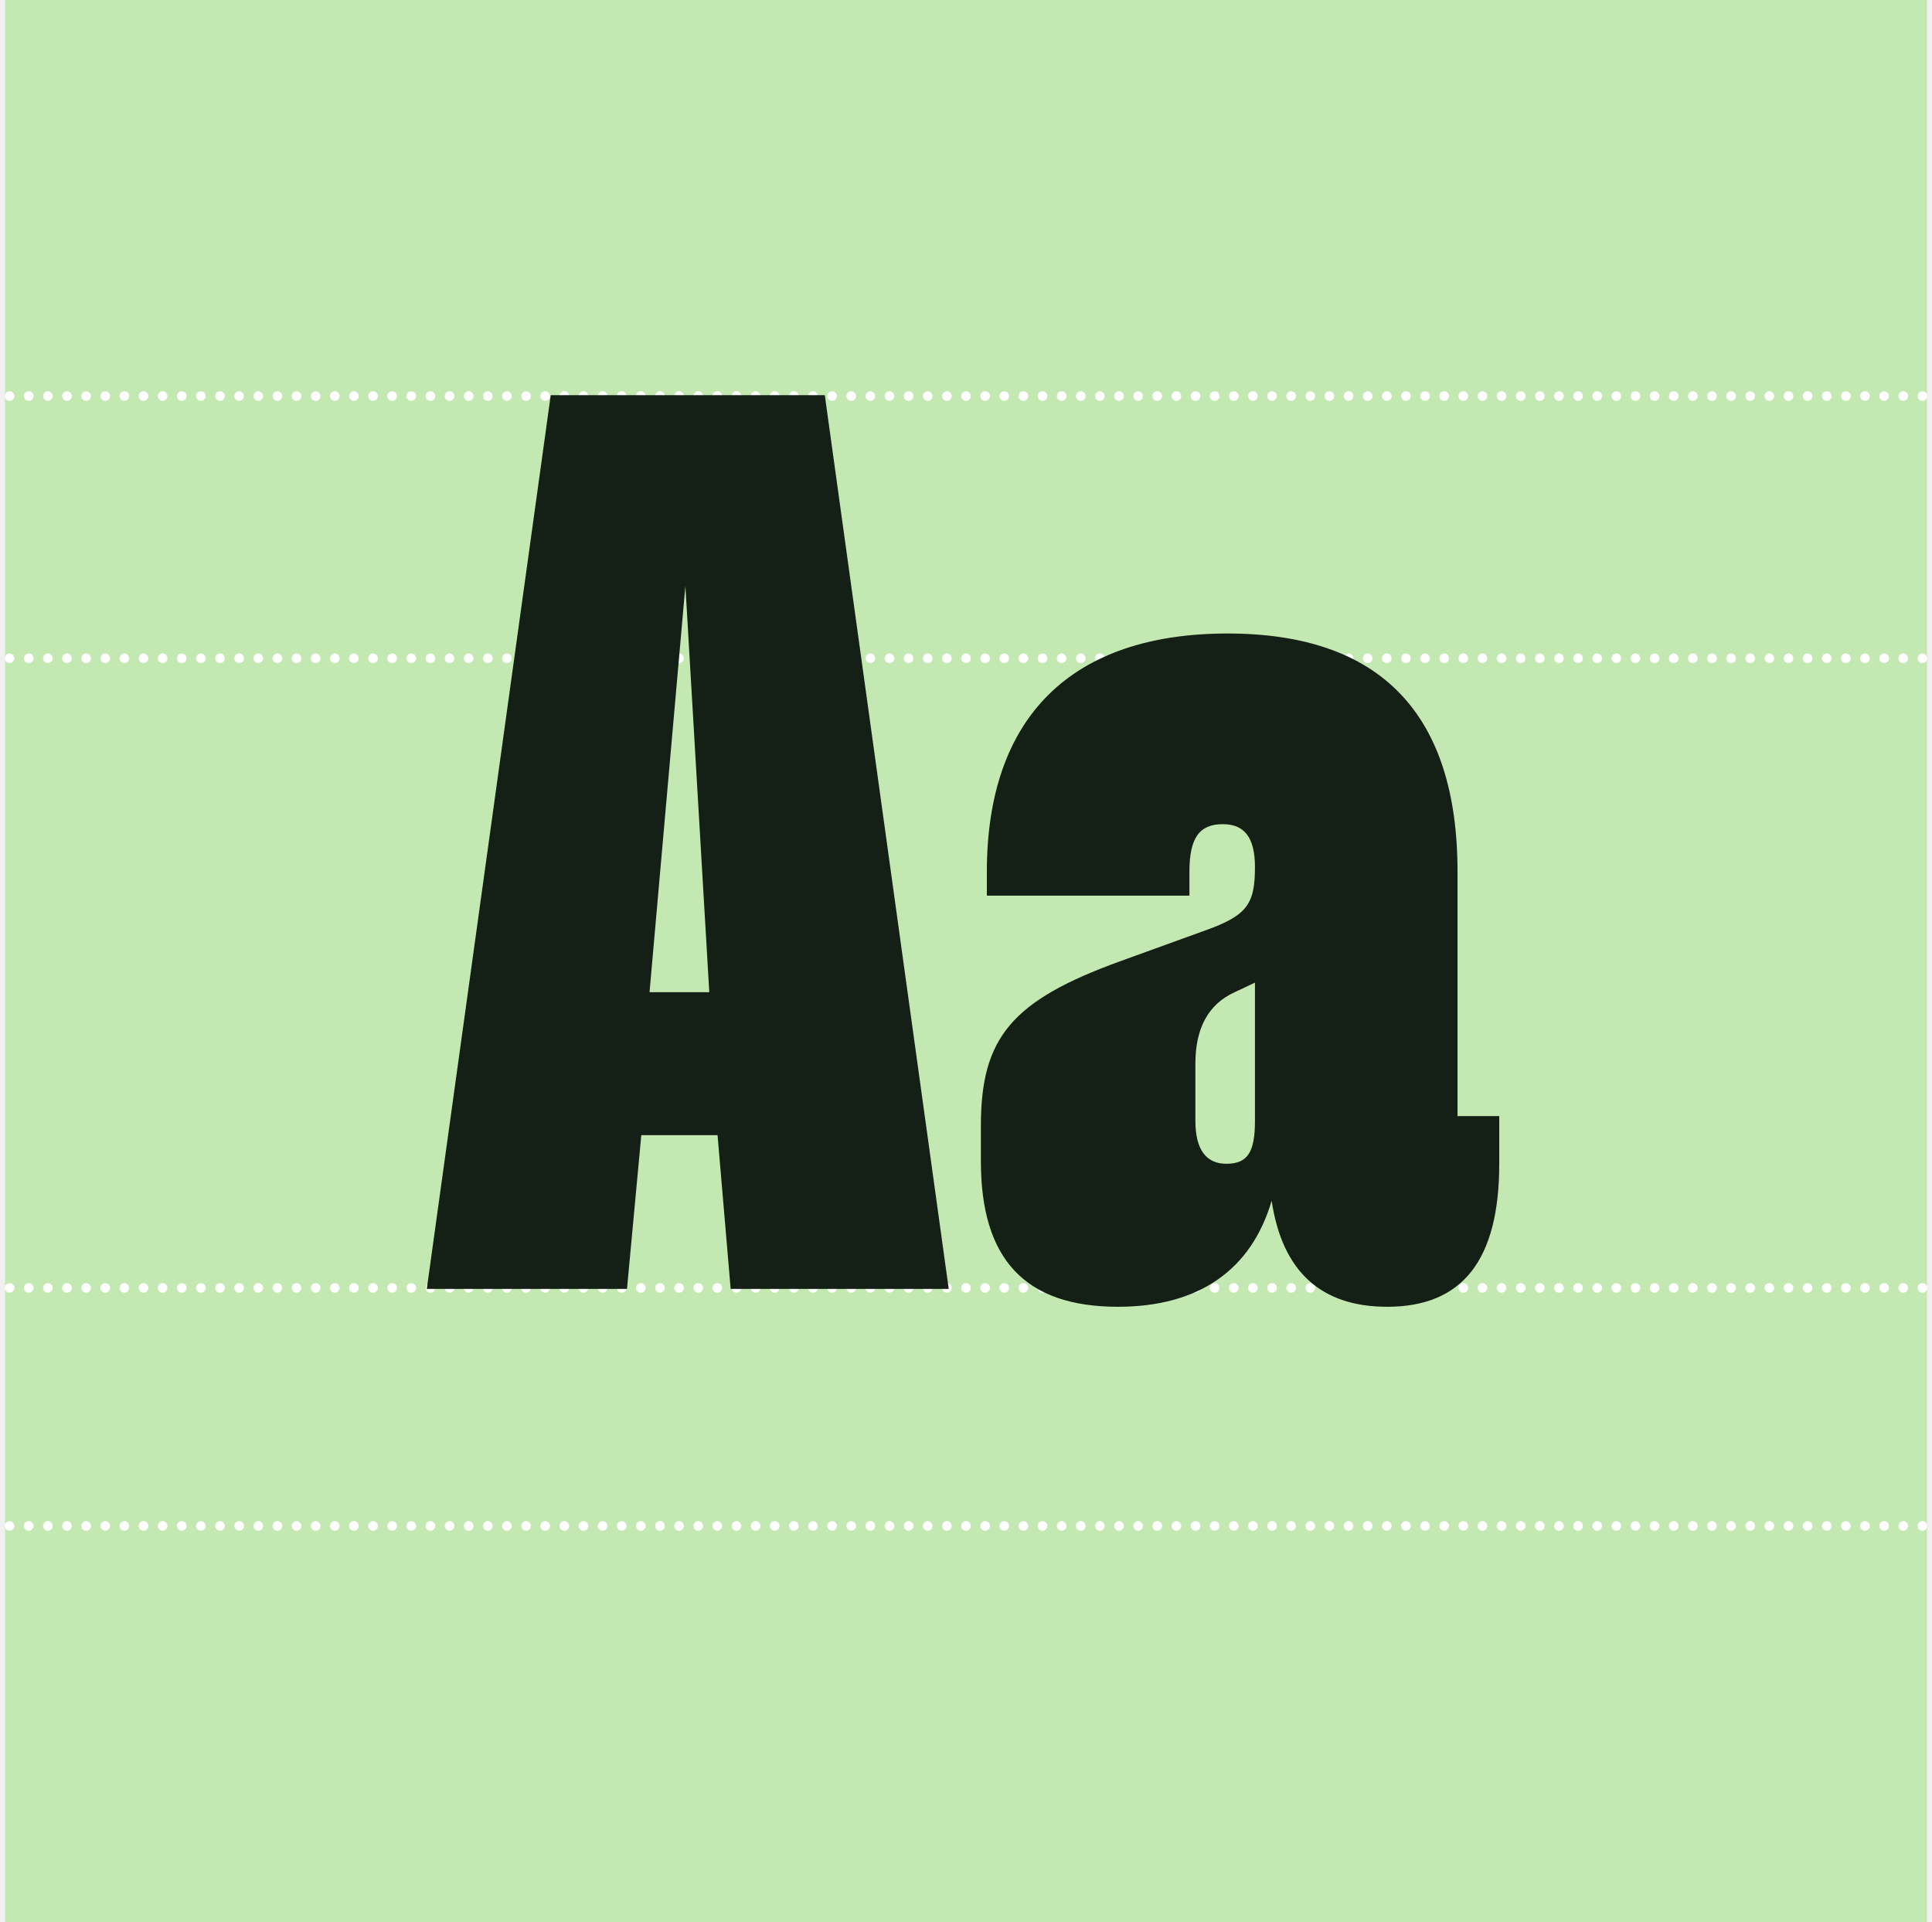
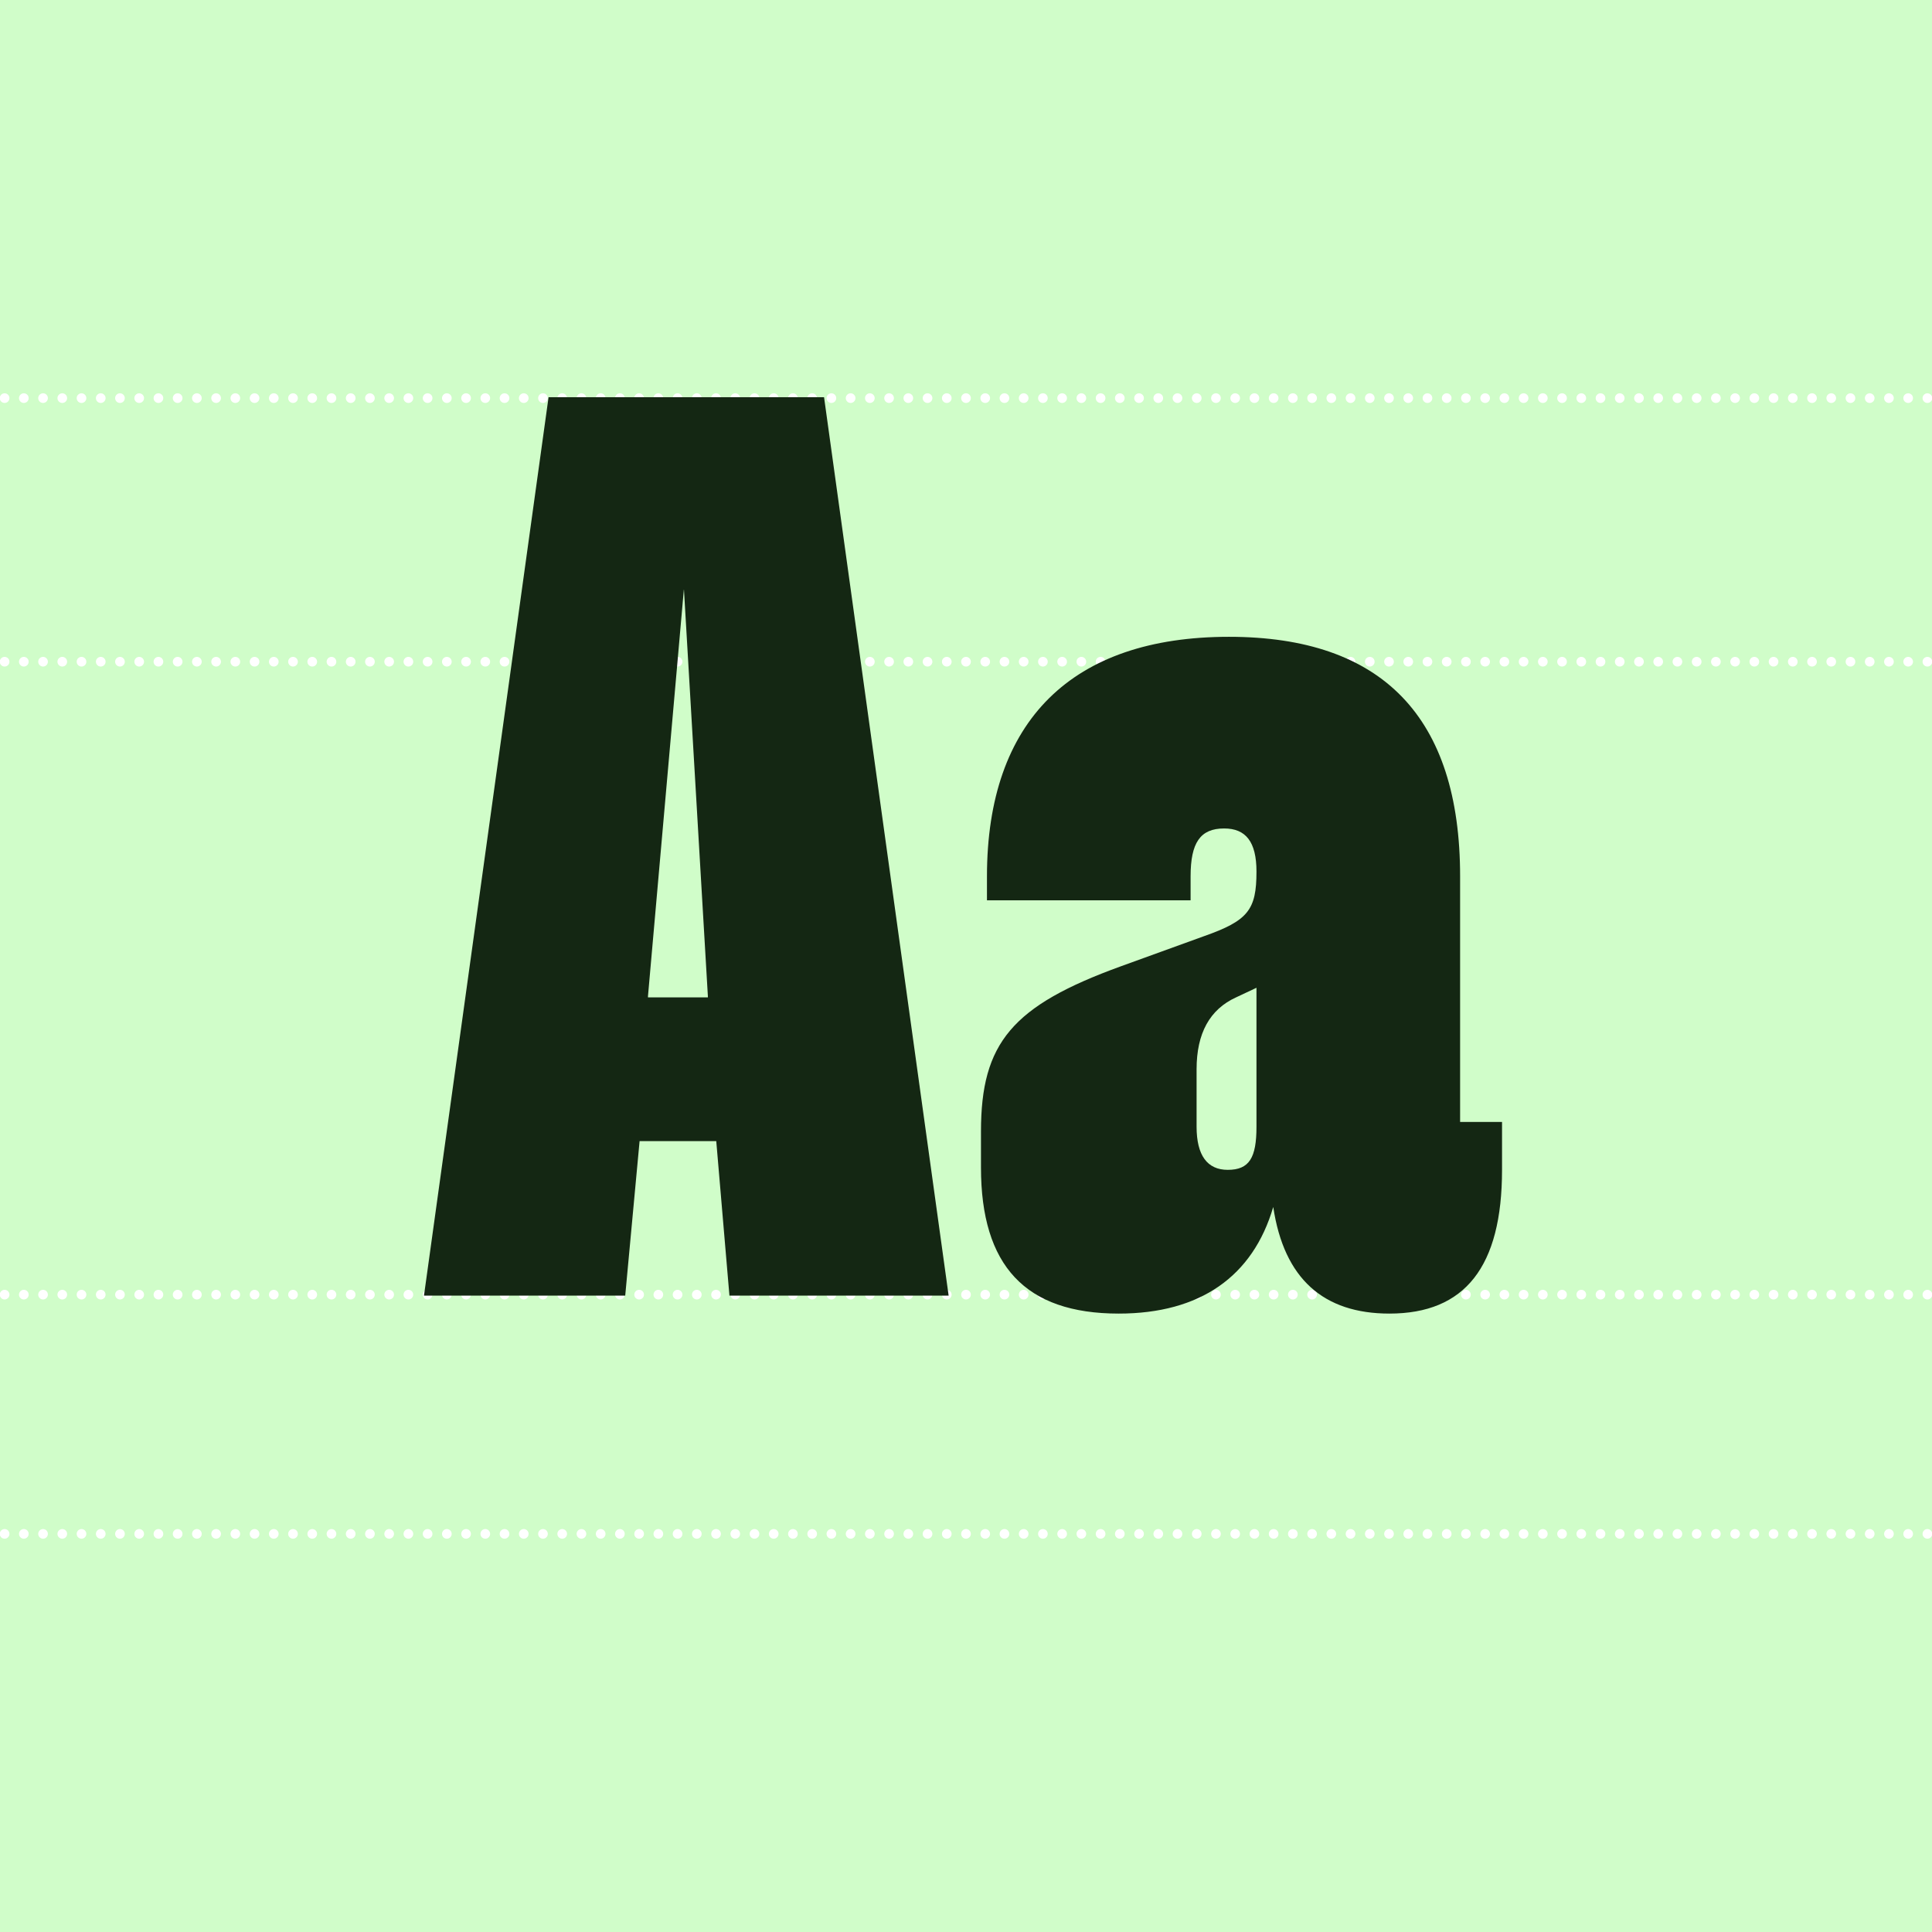
- <svg xmlns="http://www.w3.org/2000/svg" version="1.1" id="svg2" xml:space="preserve" width="402.095" height="400" viewBox="0 0 402.095 400">
-   <defs id="defs6" />
-   <g id="g8" transform="matrix(1.333333,0,0,-1.333333,1.047396,400)">
-     <g id="g10" transform="scale(0.1)">
-       <path d="M 0,3000 V 0 H 3000 V 3000 H 0" style="fill:#c4e8b2;fill-opacity:1;fill-rule:nonzero;stroke:none" id="path12" />
-       <path d="M 37,989.691 H 2977.93" style="fill:none;stroke:#ffffff;stroke-width:15;stroke-linecap:round;stroke-linejoin:round;stroke-miterlimit:4;stroke-dasharray:0, 29.857;stroke-dashoffset:0;stroke-opacity:1" id="path14" />
-       <path d="m 7.145,989.691 v 0 m 2985.715,0 v 0" style="fill:none;stroke:#ffffff;stroke-width:15;stroke-linecap:round;stroke-linejoin:round;stroke-miterlimit:4;stroke-dasharray:none;stroke-opacity:1" id="path16" />
-       <path d="M 37,618.199 H 2977.93" style="fill:none;stroke:#ffffff;stroke-width:15;stroke-linecap:round;stroke-linejoin:round;stroke-miterlimit:4;stroke-dasharray:0, 29.857;stroke-dashoffset:0;stroke-opacity:1" id="path18" />
-       <path d="m 7.145,618.199 v 0 m 2985.715,0 v 0" style="fill:none;stroke:#ffffff;stroke-width:15;stroke-linecap:round;stroke-linejoin:round;stroke-miterlimit:4;stroke-dasharray:none;stroke-opacity:1" id="path20" />
-       <path d="M 37,1972.5 H 2977.93" style="fill:none;stroke:#ffffff;stroke-width:15;stroke-linecap:round;stroke-linejoin:round;stroke-miterlimit:4;stroke-dasharray:0, 29.857;stroke-dashoffset:0;stroke-opacity:1" id="path22" />
-       <path d="m 7.145,1972.5 v 0 m 2985.715,0 v 0" style="fill:none;stroke:#ffffff;stroke-width:15;stroke-linecap:round;stroke-linejoin:round;stroke-miterlimit:4;stroke-dasharray:none;stroke-opacity:1" id="path24" />
-       <path d="M 37,2381.8 H 2977.93" style="fill:none;stroke:#ffffff;stroke-width:15;stroke-linecap:round;stroke-linejoin:round;stroke-miterlimit:4;stroke-dasharray:0, 29.857;stroke-dashoffset:0;stroke-opacity:1" id="path26" />
-       <path d="m 7.145,2381.8 v 0 m 2985.715,0 v 0" style="fill:none;stroke:#ffffff;stroke-width:15;stroke-linecap:round;stroke-linejoin:round;stroke-miterlimit:4;stroke-dasharray:none;stroke-opacity:1" id="path28" />
-       <path d="M 1473.04,988.172 1279.6,2383.17 H 851.797 L 658.355,988.172 h 312.481 l 22.32,239.938 H 1112.2 l 20.46,-239.938 z m -373.86,463.138 h -93 v 1.86 l 55.8,632.4 37.2,-632.4 z m 1168.07,187.86 c 0,247.38 -120.9,372 -358.98,372 -243.66,0 -375.72,-130.2 -375.72,-372 v -37.2 h 316.2 v 37.2 c 0,52.08 14.88,74.4 52.08,74.4 33.48,0 50.22,-20.46 50.22,-66.96 0,-59.52 -13.02,-76.26 -81.84,-100.44 l -128.34,-46.5 c -169.26,-61.38 -217.62,-119.04 -217.62,-256.68 v -55.8 c 0,-152.52 68.82,-226.92 213.9,-226.92 126.48,0 208.32,57.66 239.94,165.54 16.74,-111.6 78.12,-165.54 180.42,-165.54 117.18,0 174.84,72.54 174.84,223.2 v 74.4 h -65.1 z m -316.2,-388.74 c 0,-48.36 -11.16,-66.96 -44.64,-66.96 -31.62,0 -48.36,22.32 -48.36,66.96 v 89.28 c 0,55.8 20.46,93 61.38,111.6 l 31.62,14.88 v -215.76" style="fill:#141f16;fill-opacity:1;fill-rule:nonzero;stroke:none" id="path30" />
-     </g>
+ <svg xmlns="http://www.w3.org/2000/svg" version="1.1" id="svg1" width="400" height="400" viewBox="0 0 400 400">
+   <defs id="defs1" />
+   <g id="g1">
+     <path id="path1" d="M 0,3000 V 0 H 3000 V 3000 H 0" style="fill:#d0fdc9;fill-opacity:1;fill-rule:nonzero;stroke:none" transform="matrix(0.1333333,0,0,-0.1333333,0,400)" />
+     <path id="path2" d="M 37,989.691 H 2977.93" style="fill:none;stroke:#ffffff;stroke-width:15;stroke-linecap:round;stroke-linejoin:round;stroke-miterlimit:4;stroke-dasharray:0, 29.857;stroke-dashoffset:0;stroke-opacity:1" transform="matrix(0.1333333,0,0,-0.1333333,0,400)" />
+     <path id="path3" d="m 7.145,989.691 v 0 m 2985.715,0 v 0" style="fill:none;stroke:#ffffff;stroke-width:15;stroke-linecap:round;stroke-linejoin:round;stroke-miterlimit:4;stroke-dasharray:none;stroke-opacity:1" transform="matrix(0.1333333,0,0,-0.1333333,0,400)" />
+     <path id="path4" d="M 37,618.199 H 2977.93" style="fill:none;stroke:#ffffff;stroke-width:15;stroke-linecap:round;stroke-linejoin:round;stroke-miterlimit:4;stroke-dasharray:0, 29.857;stroke-dashoffset:0;stroke-opacity:1" transform="matrix(0.1333333,0,0,-0.1333333,0,400)" />
+     <path id="path5" d="m 7.145,618.199 v 0 m 2985.715,0 v 0" style="fill:none;stroke:#ffffff;stroke-width:15;stroke-linecap:round;stroke-linejoin:round;stroke-miterlimit:4;stroke-dasharray:none;stroke-opacity:1" transform="matrix(0.1333333,0,0,-0.1333333,0,400)" />
+     <path id="path6" d="M 37,1972.5 H 2977.93" style="fill:none;stroke:#ffffff;stroke-width:15;stroke-linecap:round;stroke-linejoin:round;stroke-miterlimit:4;stroke-dasharray:0, 29.857;stroke-dashoffset:0;stroke-opacity:1" transform="matrix(0.1333333,0,0,-0.1333333,0,400)" />
+     <path id="path7" d="m 7.145,1972.5 v 0 m 2985.715,0 v 0" style="fill:none;stroke:#ffffff;stroke-width:15;stroke-linecap:round;stroke-linejoin:round;stroke-miterlimit:4;stroke-dasharray:none;stroke-opacity:1" transform="matrix(0.1333333,0,0,-0.1333333,0,400)" />
+     <path id="path8" d="M 37,2381.8 H 2977.93" style="fill:none;stroke:#ffffff;stroke-width:15;stroke-linecap:round;stroke-linejoin:round;stroke-miterlimit:4;stroke-dasharray:0, 29.857;stroke-dashoffset:0;stroke-opacity:1" transform="matrix(0.1333333,0,0,-0.1333333,0,400)" />
+     <path id="path9" d="m 7.145,2381.8 v 0 m 2985.715,0 v 0" style="fill:none;stroke:#ffffff;stroke-width:15;stroke-linecap:round;stroke-linejoin:round;stroke-miterlimit:4;stroke-dasharray:none;stroke-opacity:1" transform="matrix(0.1333333,0,0,-0.1333333,0,400)" />
+     <path id="path10" d="m 658.355,988.172 h 312.481 l 22.32,239.938 H 1112.2 l 20.46,-239.938 h 340.38 L 1279.6,2383.17 H 851.797 Z m 347.825,464.998 55.8,632.4 37.2,-632.4 v -1.86 h -93 z m 730.97,-492.9 c 126.48,0 208.32,57.66 239.94,165.54 16.74,-111.6 78.12,-165.54 180.42,-165.54 117.18,0 174.84,72.54 174.84,223.2 v 74.4 h -65.1 v 381.3 c 0,247.38 -120.9,372 -358.98,372 -243.66,0 -375.72,-130.2 -375.72,-372 v -37.2 h 316.2 v 37.2 c 0,52.08 14.88,74.4 52.08,74.4 33.48,0 50.22,-20.46 50.22,-66.96 0,-59.52 -13.02,-76.26 -81.84,-100.44 l -128.34,-46.5 c -169.26,-61.38 -217.62,-119.04 -217.62,-256.68 v -55.8 c 0,-152.52 68.82,-226.92 213.9,-226.92 z m 169.26,223.2 c -31.62,0 -48.36,22.32 -48.36,66.96 v 89.28 c 0,55.8 20.46,93 61.38,111.6 l 31.62,14.88 v -215.76 c 0,-48.36 -11.16,-66.96 -44.64,-66.96" style="fill:#142713;fill-opacity:1;fill-rule:nonzero;stroke:none" transform="matrix(0.1333333,0,0,-0.1333333,0,400)" />
  </g>
</svg>
